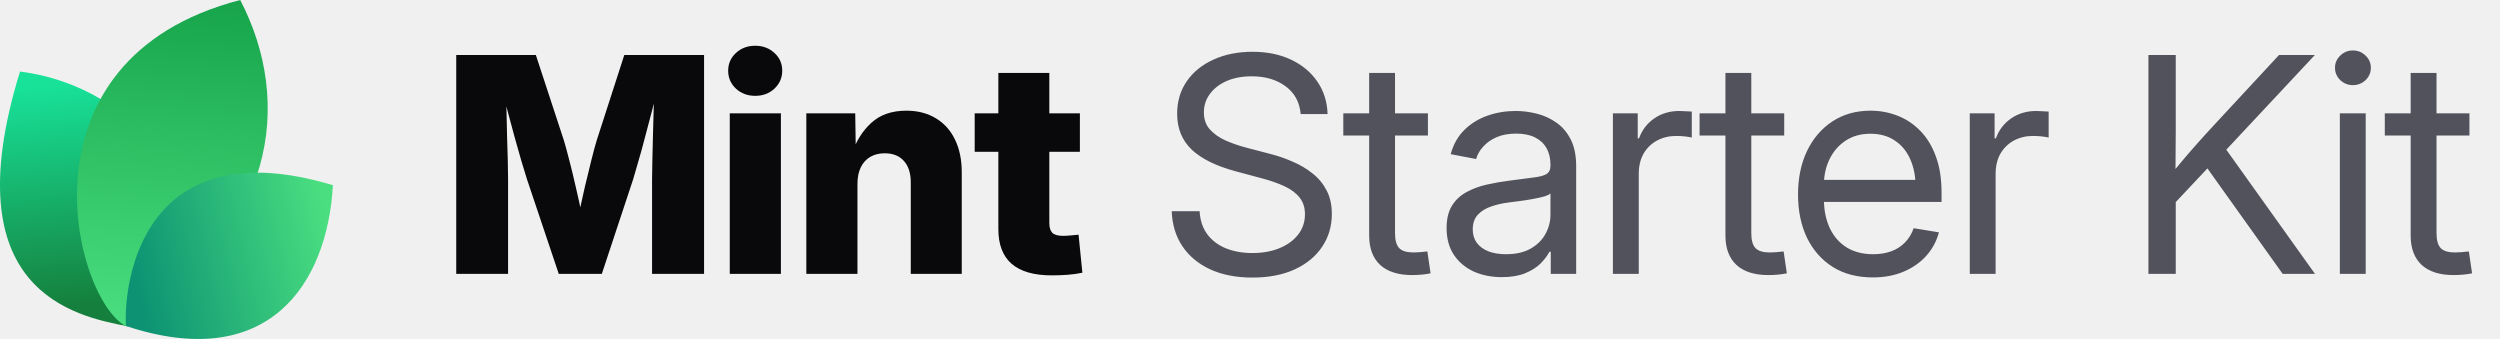
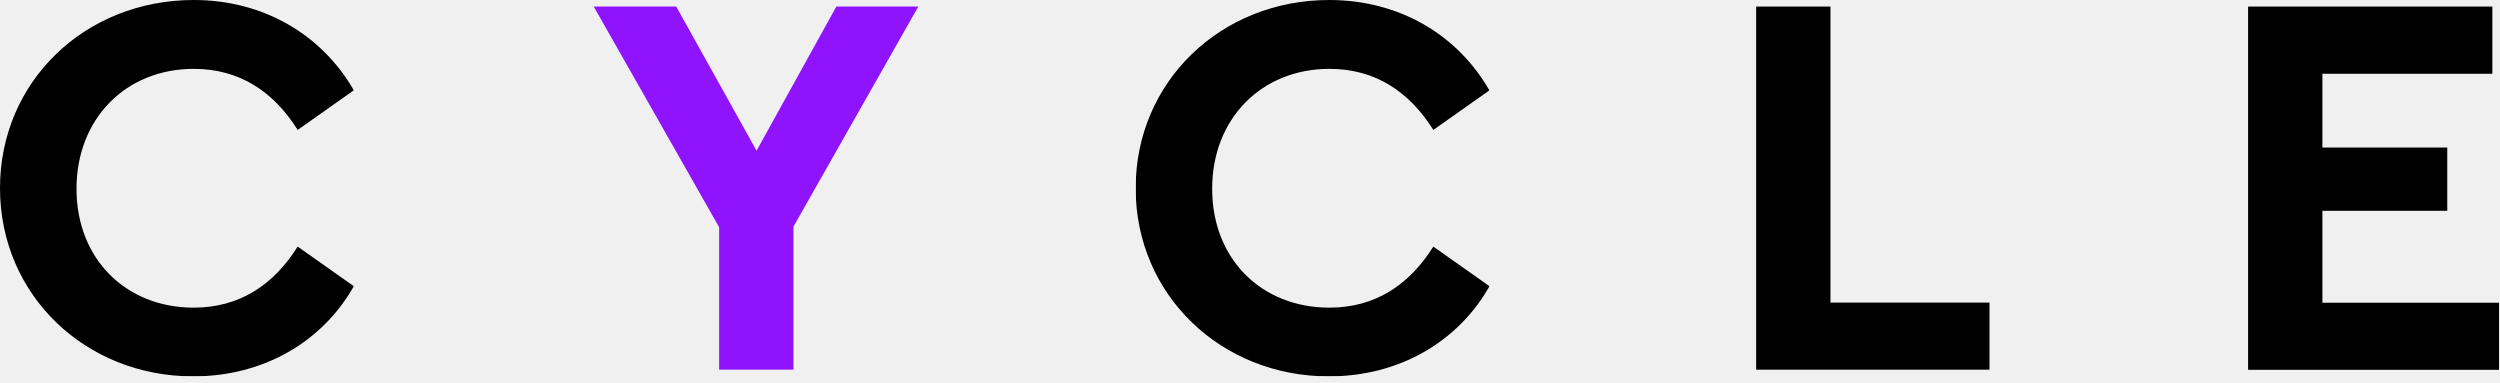
- <svg xmlns="http://www.w3.org/2000/svg" width="177" height="24" viewBox="0 0 177 24" fill="none">
-   <path d="M9.061 23.108C5.268 22.377 -3.391 20.627 1.417 5.064C9.634 6.099 16.973 14.064 9.061 23.108Z" fill="url(#paint0_linear_17557_2020)" />
-   <path d="M8.919 23.094C5.276 21.222 0.784 4.209 17.007 0C20.757 7.193 19.621 16.545 8.919 23.094Z" fill="url(#paint1_linear_17557_2020)" />
-   <path d="M8.914 23.079C8.735 19.882 10.159 9.085 23.57 13.111C23.181 20.123 18.984 26.418 8.914 23.079Z" fill="url(#paint2_linear_17557_2020)" />
-   <path d="M32.301 19.392V3.894H37.938L39.925 9.948C40.036 10.315 40.164 10.787 40.31 11.362C40.462 11.938 40.611 12.552 40.757 13.204C40.91 13.855 41.048 14.483 41.173 15.086C41.305 15.682 41.412 16.192 41.495 16.615H40.695C40.771 16.192 40.871 15.682 40.996 15.086C41.128 14.49 41.267 13.866 41.412 13.214C41.565 12.562 41.714 11.948 41.86 11.373C42.005 10.79 42.133 10.315 42.244 9.948L44.2 3.894H49.848V19.392H46.166V12.704C46.166 12.357 46.173 11.917 46.187 11.383C46.2 10.849 46.214 10.27 46.228 9.646C46.249 9.022 46.266 8.391 46.28 7.753C46.301 7.115 46.311 6.519 46.311 5.964H46.623C46.485 6.561 46.332 7.181 46.166 7.826C45.999 8.471 45.833 9.102 45.666 9.719C45.507 10.336 45.351 10.901 45.198 11.414C45.053 11.928 44.928 12.357 44.824 12.704L42.608 19.392H39.561L37.314 12.704C37.203 12.357 37.072 11.928 36.919 11.414C36.773 10.901 36.614 10.34 36.441 9.729C36.274 9.112 36.104 8.481 35.931 7.836C35.764 7.192 35.608 6.567 35.463 5.964H35.827C35.834 6.512 35.844 7.105 35.858 7.743C35.872 8.374 35.886 9.005 35.9 9.636C35.92 10.26 35.938 10.839 35.952 11.373C35.965 11.907 35.972 12.351 35.972 12.704V19.392H32.301ZM51.668 19.392V8.024H55.288V19.392H51.668ZM53.468 6.786C52.927 6.786 52.473 6.616 52.105 6.276C51.738 5.93 51.554 5.507 51.554 5.007C51.554 4.508 51.738 4.088 52.105 3.749C52.473 3.409 52.927 3.239 53.468 3.239C54.009 3.239 54.463 3.409 54.83 3.749C55.198 4.082 55.382 4.501 55.382 5.007C55.382 5.507 55.198 5.93 54.83 6.276C54.463 6.616 54.009 6.786 53.468 6.786ZM60.708 13.027V19.392H57.088V8.024H60.551L60.593 10.967H60.281C60.593 10.024 61.061 9.268 61.685 8.7C62.309 8.124 63.138 7.836 64.171 7.836C64.975 7.836 65.672 8.017 66.262 8.377C66.851 8.731 67.302 9.234 67.614 9.885C67.933 10.537 68.092 11.307 68.092 12.194V19.392H64.483V12.912C64.483 12.26 64.32 11.754 63.994 11.394C63.675 11.033 63.221 10.853 62.632 10.853C62.25 10.853 61.914 10.936 61.623 11.102C61.332 11.269 61.106 11.515 60.947 11.841C60.787 12.16 60.708 12.555 60.708 13.027ZM76.456 8.024V10.749H69.008V8.024H76.456ZM70.683 5.163H74.292V15.783C74.292 16.102 74.361 16.334 74.5 16.48C74.646 16.625 74.899 16.698 75.259 16.698C75.405 16.698 75.596 16.688 75.831 16.667C76.074 16.646 76.251 16.629 76.362 16.615L76.632 19.309C76.313 19.378 75.963 19.427 75.582 19.455C75.207 19.482 74.836 19.496 74.469 19.496C73.2 19.496 72.25 19.222 71.619 18.674C70.995 18.127 70.683 17.308 70.683 16.22V5.163Z" fill="#09090B" />
-   <path d="M88.667 19.652C87.523 19.652 86.528 19.458 85.682 19.07C84.843 18.681 84.188 18.137 83.716 17.437C83.245 16.736 82.992 15.908 82.957 14.951H84.933C84.968 15.596 85.148 16.14 85.474 16.584C85.8 17.021 86.24 17.354 86.795 17.582C87.35 17.804 87.974 17.915 88.667 17.915C89.388 17.915 90.026 17.801 90.581 17.572C91.143 17.343 91.583 17.024 91.902 16.615C92.228 16.199 92.391 15.717 92.391 15.169C92.391 14.698 92.266 14.306 92.017 13.994C91.767 13.675 91.413 13.408 90.956 13.193C90.498 12.978 89.954 12.787 89.323 12.621L87.502 12.132C86.123 11.765 85.082 11.255 84.382 10.603C83.689 9.944 83.342 9.095 83.342 8.055C83.342 7.174 83.571 6.404 84.028 5.746C84.486 5.087 85.117 4.577 85.921 4.217C86.726 3.849 87.645 3.666 88.678 3.666C89.718 3.666 90.63 3.853 91.413 4.227C92.204 4.602 92.824 5.122 93.275 5.787C93.726 6.446 93.965 7.209 93.993 8.076H92.089C92.013 7.23 91.656 6.574 91.018 6.11C90.387 5.638 89.586 5.403 88.615 5.403C87.95 5.403 87.36 5.513 86.847 5.735C86.341 5.957 85.946 6.262 85.661 6.651C85.377 7.032 85.235 7.469 85.235 7.961C85.235 8.447 85.377 8.849 85.661 9.168C85.946 9.48 86.317 9.74 86.774 9.948C87.232 10.149 87.724 10.319 88.251 10.457L89.884 10.884C90.439 11.023 90.977 11.206 91.496 11.435C92.023 11.657 92.495 11.934 92.911 12.267C93.334 12.593 93.67 12.995 93.92 13.474C94.17 13.945 94.294 14.504 94.294 15.149C94.294 16.015 94.066 16.788 93.608 17.468C93.157 18.148 92.512 18.681 91.673 19.07C90.834 19.458 89.832 19.652 88.667 19.652ZM101.097 8.024V9.594H95.106V8.024H101.097ZM96.937 5.163H98.767V16.521C98.767 17 98.865 17.347 99.059 17.562C99.26 17.77 99.6 17.874 100.078 17.874C100.21 17.874 100.366 17.867 100.546 17.853C100.733 17.832 100.903 17.815 101.056 17.801L101.285 19.351C101.097 19.392 100.886 19.423 100.65 19.444C100.414 19.465 100.189 19.475 99.974 19.475C98.996 19.475 98.244 19.236 97.717 18.758C97.197 18.272 96.937 17.579 96.937 16.677V5.163ZM106.33 19.621C105.595 19.621 104.932 19.489 104.343 19.226C103.754 18.955 103.285 18.564 102.939 18.05C102.592 17.53 102.419 16.896 102.419 16.147C102.419 15.495 102.547 14.965 102.804 14.556C103.06 14.146 103.403 13.828 103.833 13.599C104.263 13.363 104.742 13.186 105.269 13.068C105.796 12.95 106.333 12.857 106.881 12.787C107.574 12.69 108.132 12.617 108.555 12.569C108.978 12.52 109.287 12.441 109.481 12.33C109.675 12.212 109.772 12.014 109.772 11.737V11.654C109.772 11.203 109.679 10.815 109.492 10.489C109.311 10.163 109.041 9.91 108.68 9.729C108.32 9.549 107.872 9.459 107.338 9.459C106.805 9.459 106.34 9.546 105.945 9.719C105.556 9.892 105.241 10.118 104.998 10.395C104.755 10.665 104.593 10.953 104.509 11.258L102.71 10.915C102.897 10.222 103.22 9.65 103.677 9.199C104.135 8.748 104.679 8.412 105.31 8.19C105.941 7.968 106.607 7.857 107.307 7.857C107.8 7.857 108.295 7.92 108.795 8.044C109.301 8.169 109.765 8.381 110.188 8.679C110.611 8.97 110.951 9.369 111.208 9.875C111.464 10.374 111.593 11.005 111.593 11.768V19.392H109.793V17.822H109.7C109.568 18.085 109.363 18.359 109.086 18.643C108.809 18.921 108.444 19.153 107.994 19.34C107.543 19.527 106.988 19.621 106.33 19.621ZM106.621 17.998C107.321 17.998 107.904 17.867 108.368 17.603C108.84 17.333 109.19 16.986 109.419 16.563C109.654 16.133 109.772 15.682 109.772 15.211V13.692C109.703 13.769 109.554 13.841 109.325 13.911C109.096 13.973 108.829 14.032 108.524 14.088C108.226 14.143 107.921 14.192 107.609 14.233C107.304 14.275 107.033 14.309 106.798 14.337C106.354 14.393 105.938 14.49 105.549 14.628C105.168 14.76 104.86 14.954 104.624 15.211C104.388 15.467 104.27 15.811 104.27 16.241C104.27 16.615 104.367 16.934 104.561 17.198C104.762 17.461 105.04 17.662 105.393 17.801C105.747 17.933 106.156 17.998 106.621 17.998ZM114.193 19.392V8.024H115.951V9.792H116.045C116.253 9.209 116.61 8.741 117.116 8.388C117.622 8.034 118.219 7.857 118.905 7.857C119.058 7.857 119.217 7.864 119.384 7.878C119.55 7.885 119.682 7.892 119.779 7.899V9.74C119.716 9.719 119.578 9.695 119.363 9.667C119.155 9.639 118.922 9.625 118.666 9.625C118.174 9.625 117.726 9.733 117.324 9.948C116.922 10.163 116.603 10.471 116.367 10.874C116.138 11.276 116.024 11.758 116.024 12.319V19.392H114.193ZM126.322 8.024V9.594H120.33V8.024H126.322ZM122.161 5.163H123.992V16.521C123.992 17 124.089 17.347 124.283 17.562C124.484 17.77 124.824 17.874 125.302 17.874C125.434 17.874 125.59 17.867 125.77 17.853C125.958 17.832 126.127 17.815 126.28 17.801L126.509 19.351C126.322 19.392 126.11 19.423 125.874 19.444C125.639 19.465 125.413 19.475 125.198 19.475C124.221 19.475 123.468 19.236 122.941 18.758C122.421 18.272 122.161 17.579 122.161 16.677V5.163ZM132.604 19.642C131.502 19.642 130.555 19.396 129.765 18.903C128.974 18.404 128.364 17.714 127.934 16.834C127.511 15.946 127.3 14.927 127.3 13.775C127.3 12.611 127.511 11.584 127.934 10.697C128.364 9.802 128.964 9.102 129.734 8.596C130.51 8.089 131.408 7.836 132.428 7.836C133.1 7.836 133.738 7.954 134.341 8.19C134.952 8.426 135.489 8.783 135.954 9.261C136.425 9.74 136.793 10.343 137.056 11.071C137.327 11.792 137.462 12.645 137.462 13.63V14.296H128.433V12.735H136.463L135.631 13.297C135.631 12.541 135.506 11.876 135.257 11.3C135.007 10.725 134.643 10.277 134.165 9.958C133.686 9.632 133.107 9.469 132.428 9.469C131.748 9.469 131.162 9.632 130.67 9.958C130.177 10.284 129.796 10.725 129.526 11.279C129.262 11.827 129.13 12.441 129.13 13.12V14.046C129.13 14.864 129.273 15.572 129.557 16.168C129.841 16.757 130.243 17.211 130.763 17.53C131.283 17.842 131.901 17.998 132.615 17.998C133.093 17.998 133.523 17.929 133.905 17.79C134.293 17.645 134.619 17.433 134.882 17.156C135.153 16.879 135.354 16.546 135.486 16.157L137.275 16.449C137.108 17.08 136.81 17.634 136.38 18.113C135.95 18.591 135.413 18.966 134.768 19.236C134.123 19.507 133.402 19.642 132.604 19.642ZM139.459 19.392V8.024H141.217V9.792H141.311C141.519 9.209 141.876 8.741 142.382 8.388C142.888 8.034 143.485 7.857 144.171 7.857C144.324 7.857 144.483 7.864 144.649 7.878C144.816 7.885 144.948 7.892 145.045 7.899V9.74C144.982 9.719 144.844 9.695 144.629 9.667C144.421 9.639 144.188 9.625 143.932 9.625C143.439 9.625 142.992 9.733 142.59 9.948C142.188 10.163 141.869 10.471 141.633 10.874C141.404 11.276 141.29 11.758 141.29 12.319V19.392H139.459ZM153.429 14.961V12.715C153.783 12.257 154.136 11.82 154.49 11.404C154.844 10.981 155.204 10.565 155.572 10.156C155.939 9.74 156.314 9.327 156.695 8.918L161.355 3.894H163.893L157.277 10.967H157.184L153.429 14.961ZM152.108 19.392V3.894H154.043V9.241L154.022 12.559L154.043 13.505V19.392H152.108ZM161.615 19.392L155.967 11.477L157.173 9.969L163.903 19.392H161.615ZM165.661 19.392V8.024H167.492V19.392H165.661ZM166.587 6.027C166.24 6.027 165.942 5.909 165.692 5.673C165.443 5.43 165.318 5.139 165.318 4.799C165.318 4.459 165.443 4.172 165.692 3.936C165.942 3.693 166.24 3.572 166.587 3.572C166.934 3.572 167.232 3.693 167.482 3.936C167.731 4.172 167.856 4.459 167.856 4.799C167.856 5.139 167.731 5.43 167.482 5.673C167.232 5.909 166.934 6.027 166.587 6.027ZM174.836 8.024V9.594H168.844V8.024H174.836ZM170.675 5.163H172.506V16.521C172.506 17 172.603 17.347 172.797 17.562C172.998 17.77 173.338 17.874 173.816 17.874C173.948 17.874 174.104 17.867 174.284 17.853C174.472 17.832 174.641 17.815 174.794 17.801L175.023 19.351C174.836 19.392 174.624 19.423 174.388 19.444C174.153 19.465 173.927 19.475 173.712 19.475C172.735 19.475 171.982 19.236 171.455 18.758C170.935 18.272 170.675 17.579 170.675 16.677V5.163Z" fill="#52525C" />
+ <svg xmlns="http://www.w3.org/2000/svg" id="Layer_1" version="1.1" viewBox="0 0 183 28">
  <defs>
-     <linearGradient id="paint0_linear_17557_2020" x1="3.776" y1="5.916" x2="5.232" y2="21.559" gradientUnits="userSpaceOnUse">
-       <stop stop-color="#18E299" />
-       <stop offset="1" stop-color="#15803D" />
-     </linearGradient>
-     <linearGradient id="paint1_linear_17557_2020" x1="12.171" y1="-0.718" x2="10.19" y2="22.983" gradientUnits="userSpaceOnUse">
-       <stop stop-color="#16A34A" />
-       <stop offset="1" stop-color="#4ADE80" />
-     </linearGradient>
-     <linearGradient id="paint2_linear_17557_2020" x1="23.133" y1="15.353" x2="9.338" y2="18.52" gradientUnits="userSpaceOnUse">
-       <stop stop-color="#4ADE80" />
-       <stop offset="1" stop-color="#0D9373" />
-     </linearGradient>
+     <style>
+       .st0 {
+         mask: url(#mask);
+       }
+ 
+       .st1 {
+         fill: #fff;
+       }
+ 
+       .st1, .st2, .st3 {
+         fill-rule: evenodd;
+       }
+ 
+       .st2 {
+         fill: #9013fe;
+       }
+ 
+       .st4 {
+         mask: url(#mask-1);
+       }
+     </style>
+     <mask id="mask" x="0" y="0" width="25.9" height="27.55" maskUnits="userSpaceOnUse">
+       <g id="mask0_37_23">
+         <path class="st1" d="M0,0h25.9v27.55H0V0Z" />
+       </g>
+     </mask>
+     <mask id="mask-1" x="83.13" y="0" width="25.9" height="27.55" maskUnits="userSpaceOnUse">
+       <g id="mask1_37_23">
+         <path class="st1" d="M83.13,0h25.9v27.55h-25.9V0Z" />
+       </g>
+     </mask>
  </defs>
+   <g class="st0">
+     <path class="st3" d="M25.9,6.61l-4.11,2.9c-1.77-2.82-4.27-4.47-7.61-4.47-4.95,0-8.58,3.63-8.58,8.78s3.63,8.7,8.58,8.7c3.34,0,5.84-1.65,7.61-4.47l4.11,2.9c-2.3,4.07-6.61,6.6-11.76,6.6C6.24,27.55,0,21.59,0,13.77S6.24,0,14.18,0c5.11,0,9.38,2.54,11.72,6.61Z" />
+   </g>
+   <path class="st2" d="M58.08,16.59v10.47h-5.44v-10.43L43.46.48h6.04l5.88,10.55L61.22.48h6l-9.14,16.11Z" />
+   <g class="st4">
+     <path class="st3" d="M109.03,6.61l-4.11,2.9c-1.77-2.82-4.27-4.47-7.61-4.47-4.95,0-8.58,3.63-8.58,8.78s3.62,8.7,8.58,8.7c3.34,0,5.84-1.65,7.61-4.47l4.11,2.9c-2.3,4.07-6.61,6.6-11.76,6.6-7.89,0-14.14-5.96-14.14-13.77S89.37,0,97.3,0c5.12,0,9.39,2.54,11.72,6.61Z" />
+   </g>
+   <path class="st3" d="M133.99,22.15h11.64v4.91h-17.08V.48h5.44v21.67Z" />
+   <path class="st3" d="M182.45,5.4h-12.45v5.4h9.14v4.63h-9.14v6.73h12.93v4.91h-18.37V.48h17.88v4.92Z" />
</svg>
